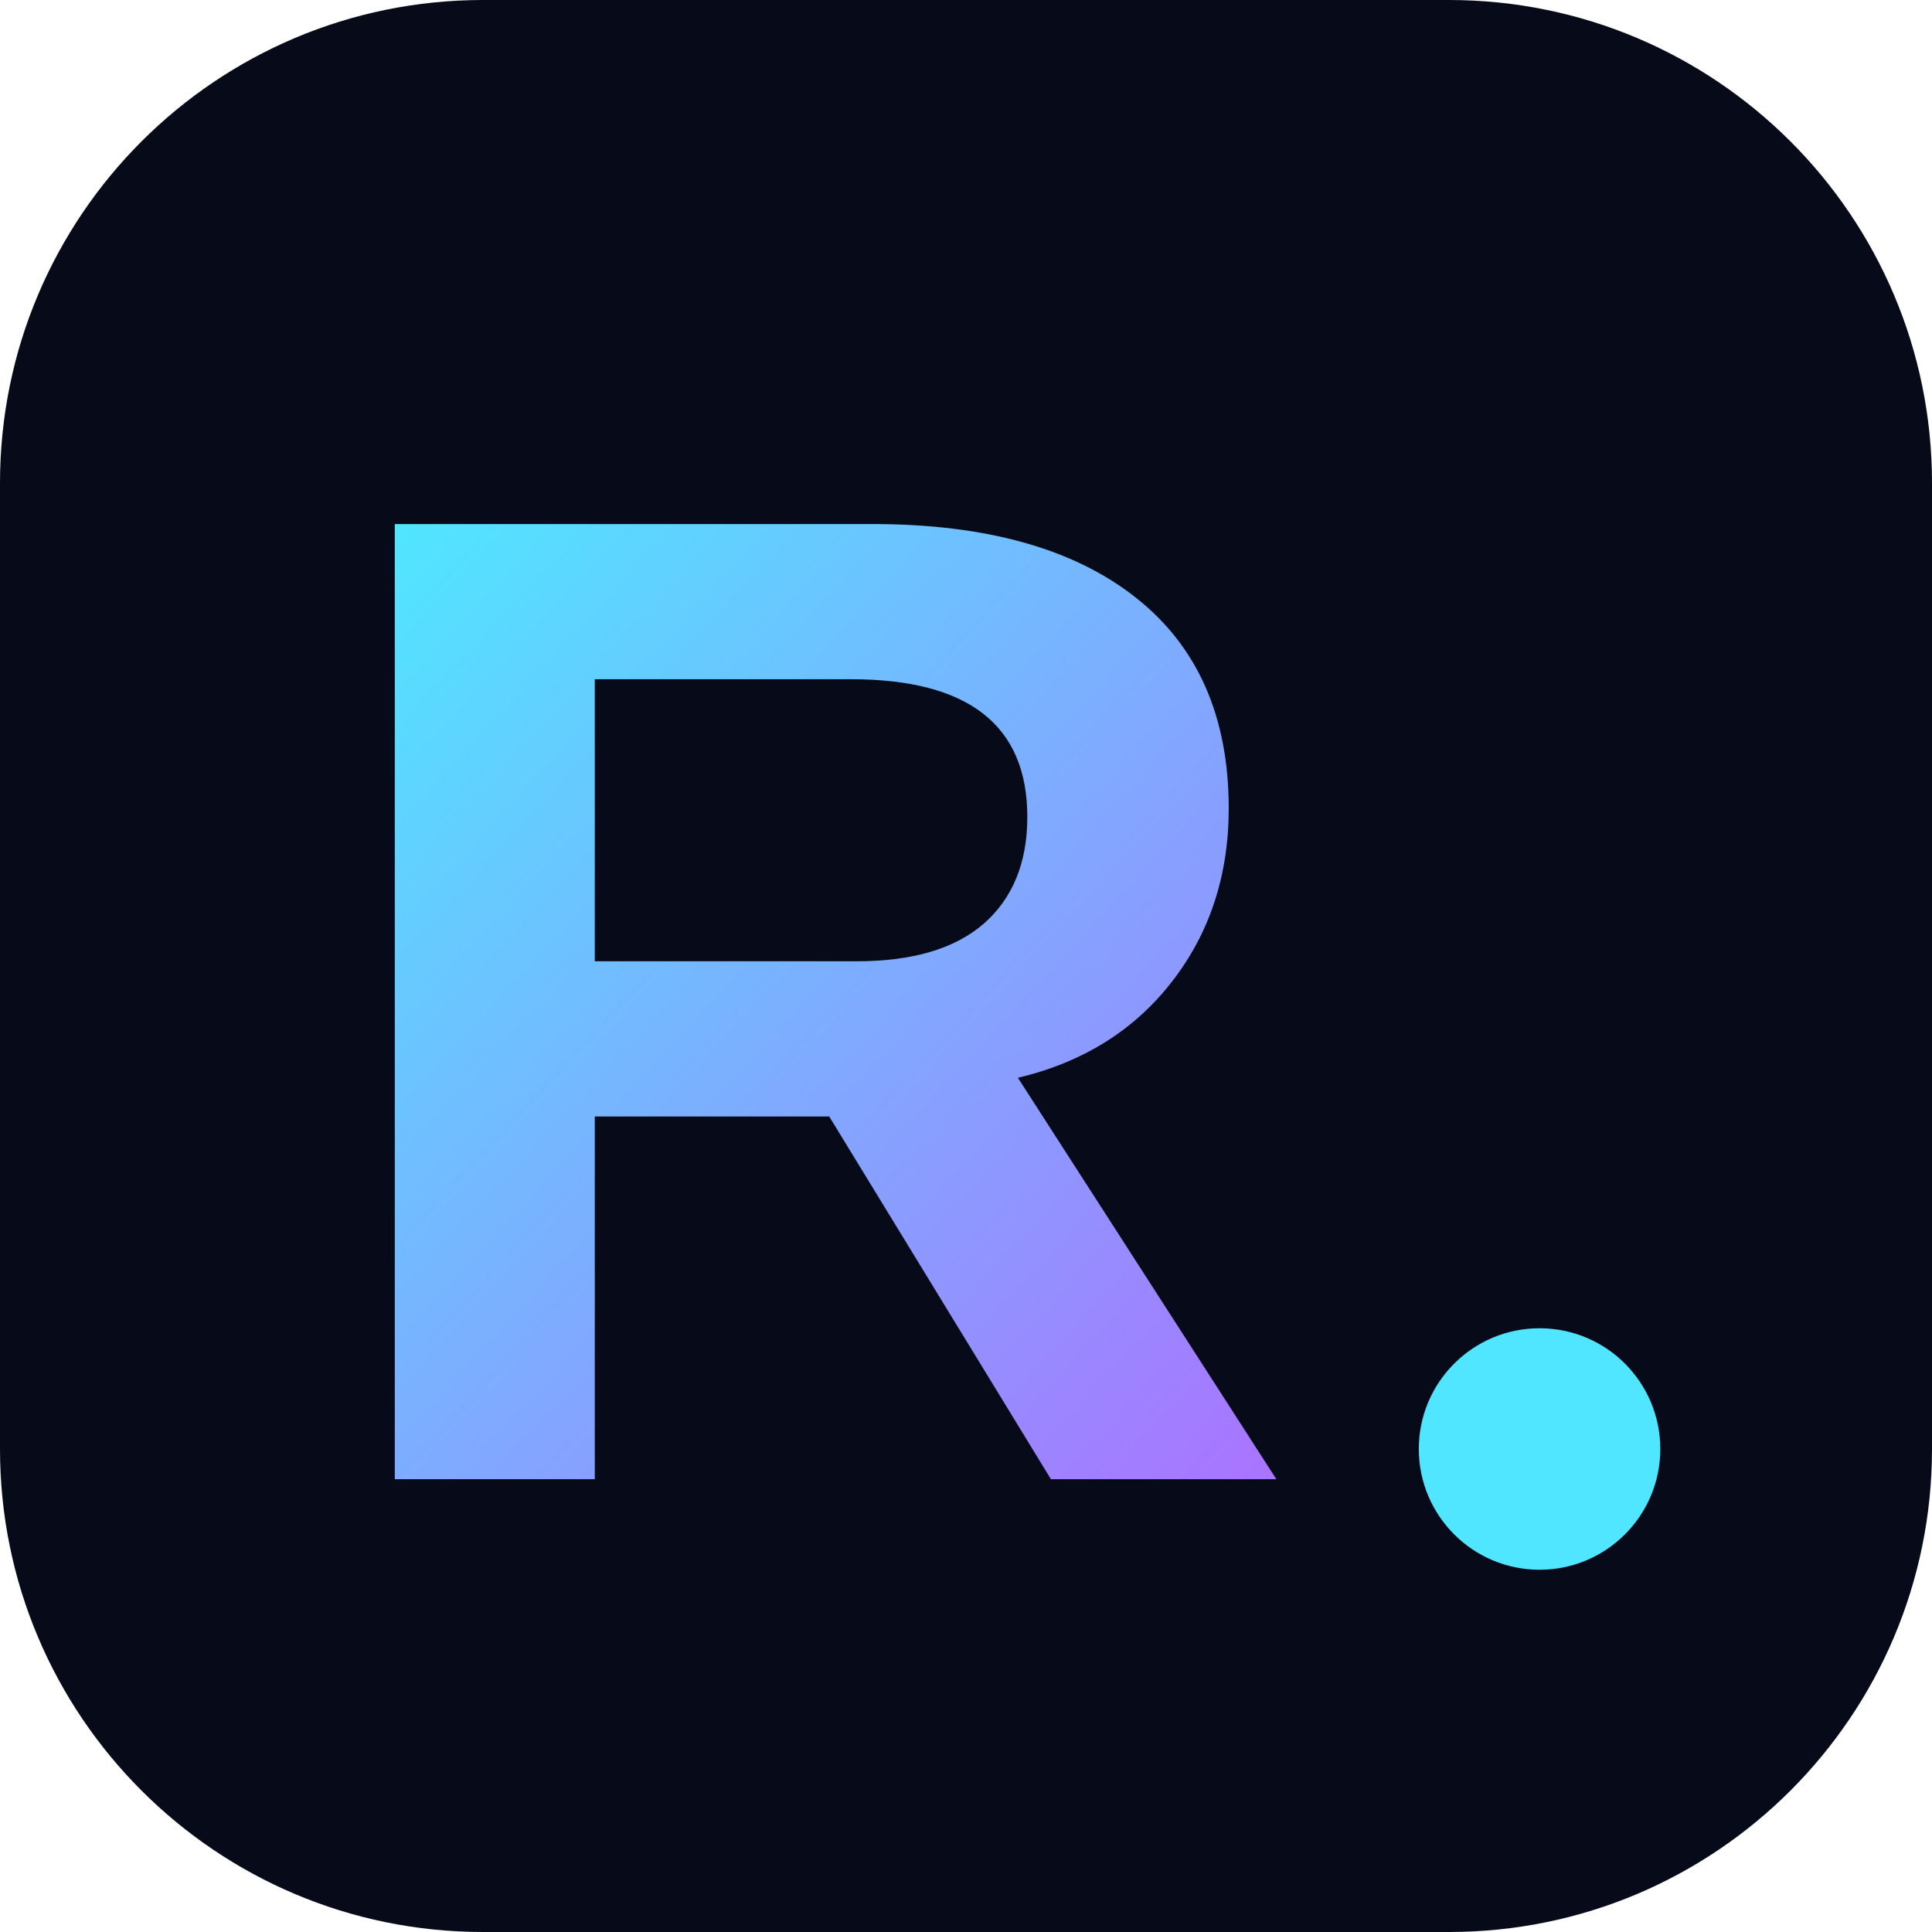
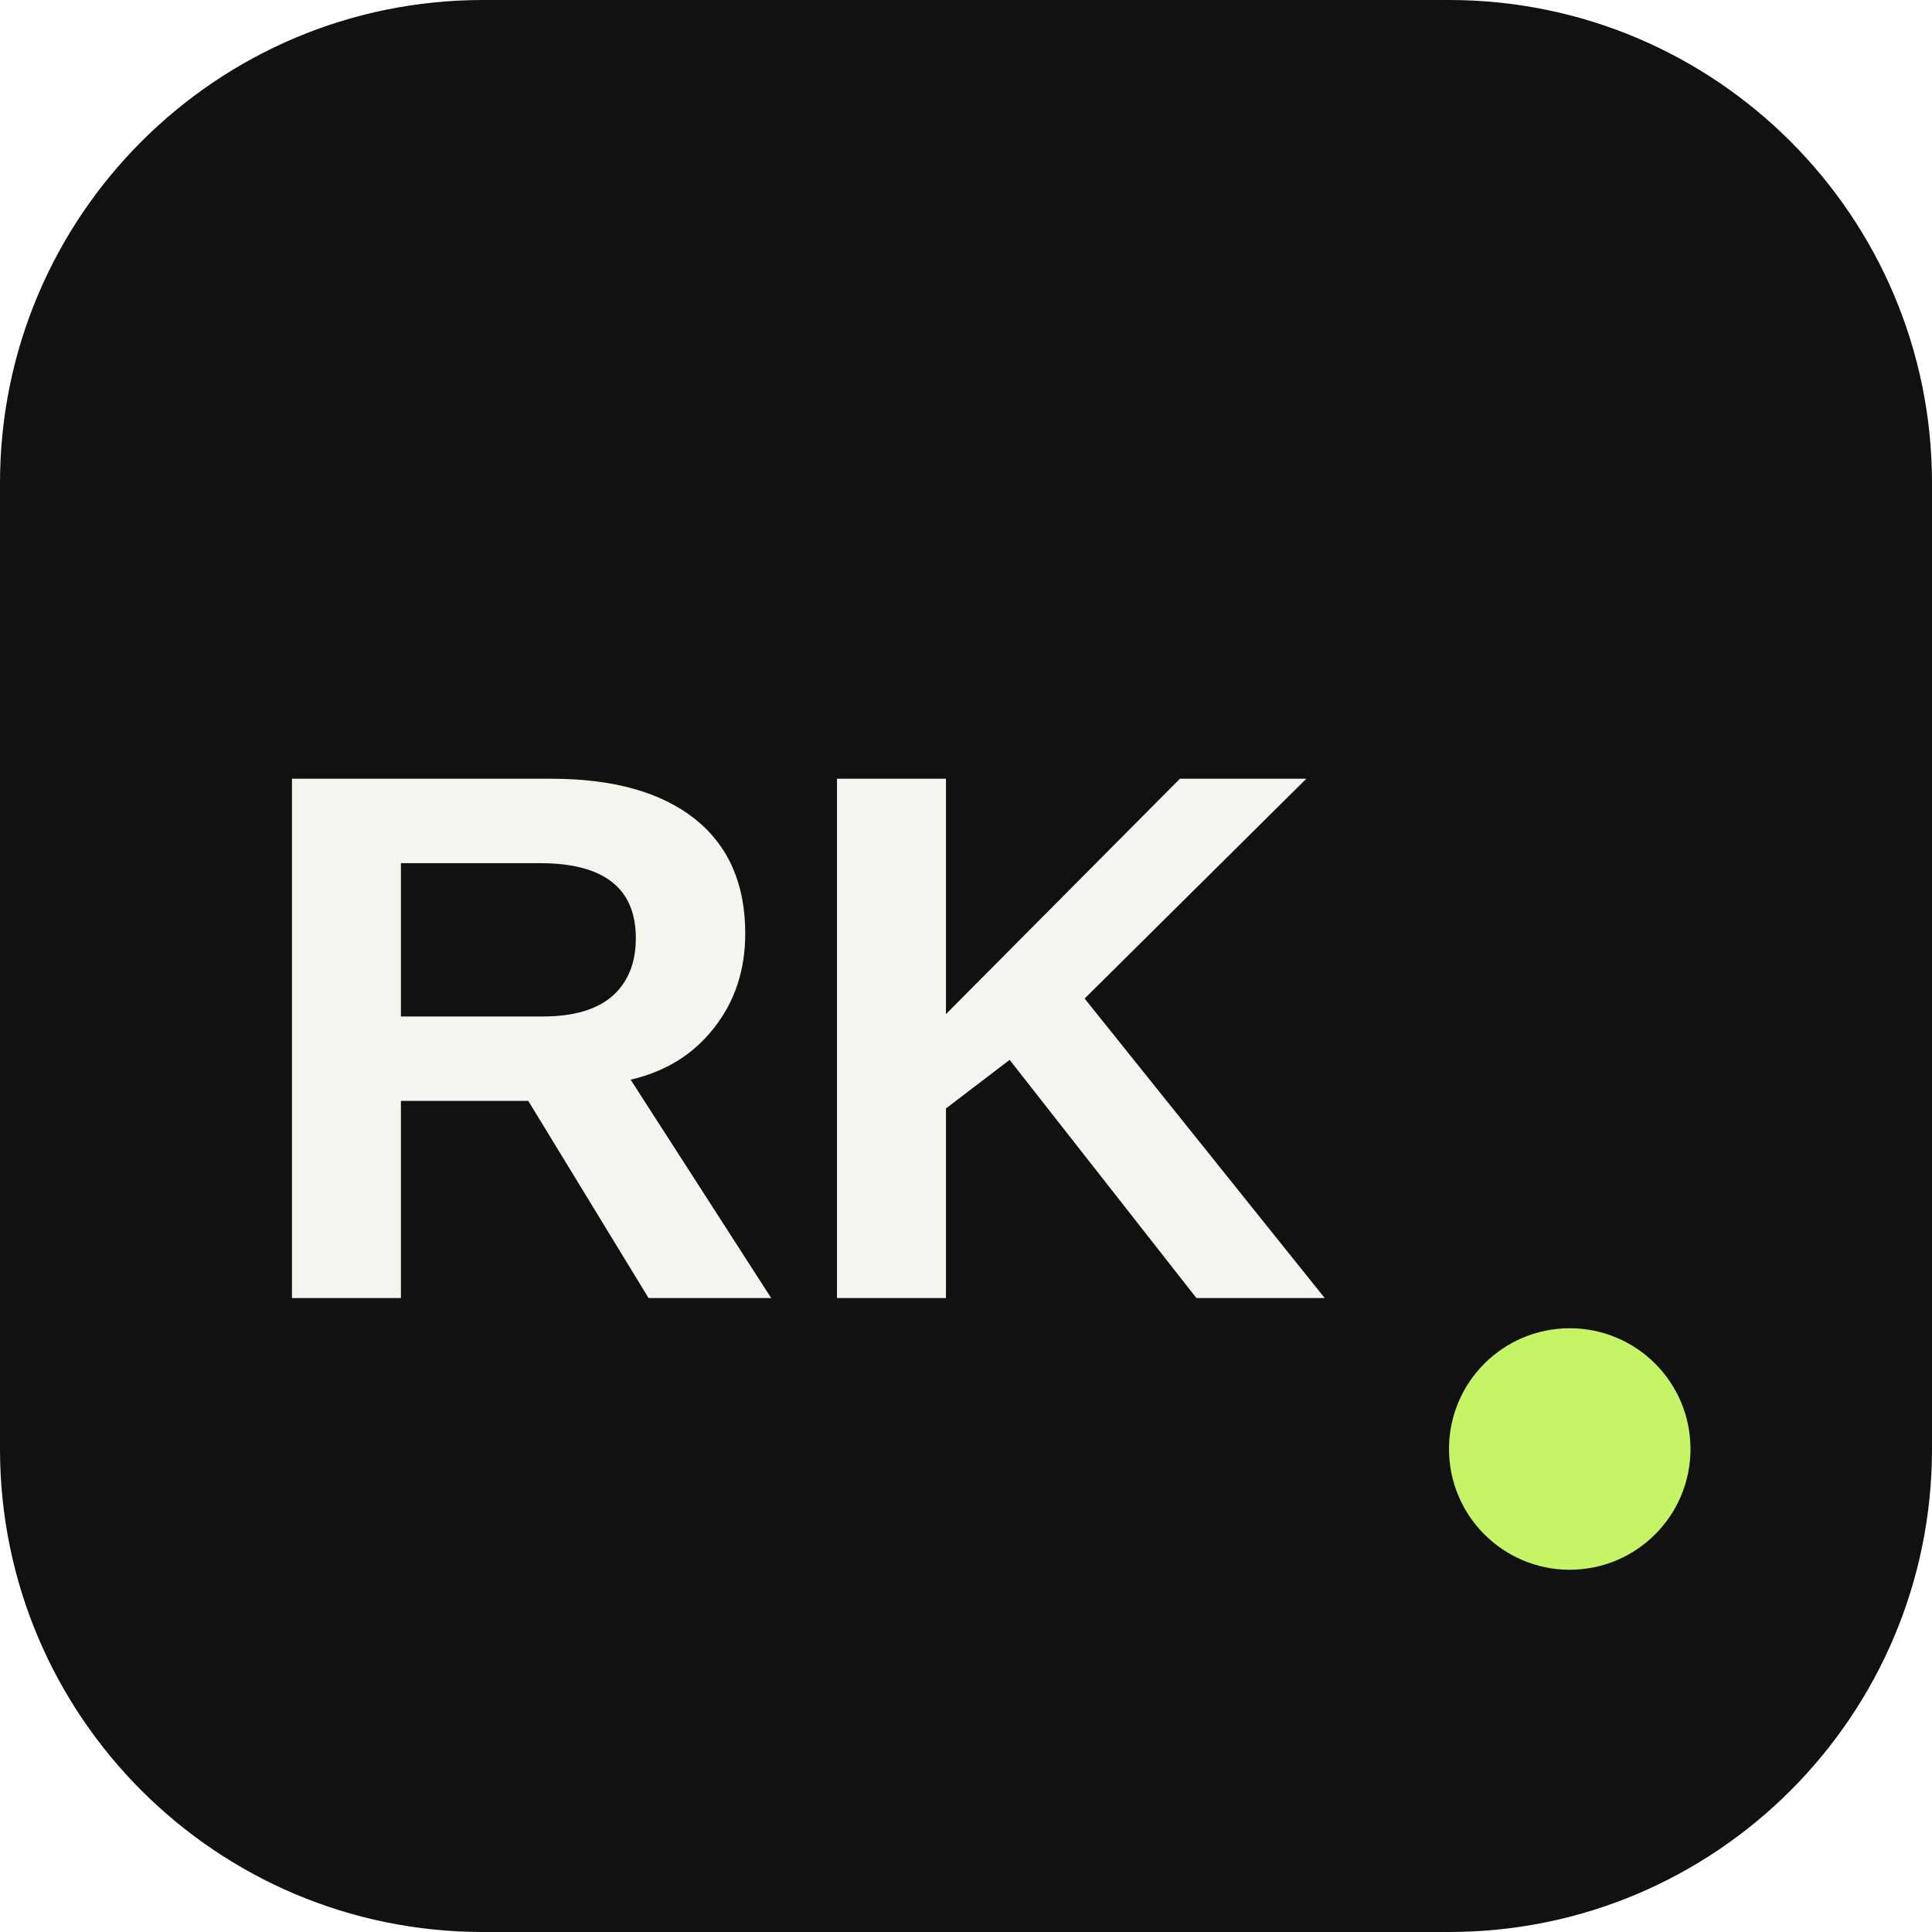
<svg xmlns="http://www.w3.org/2000/svg" viewBox="0 0 64 64">
-   <defs>
-     <linearGradient id="brand" x1="0" y1="0" x2="1" y2="1">
-       <stop offset="0" stop-color="#50e6ff" />
-       <stop offset="1" stop-color="#aa73ff" />
-     </linearGradient>
-   </defs>
-   <rect width="64" height="64" rx="16" fill="#070b19" />
-   <text x="10" y="49" fill="url(#brand)" font-family="Arial,sans-serif" font-size="46" font-weight="700">R</text>
-   <circle cx="51" cy="48" r="4" fill="#50e6ff" />
+   <rect width="64" height="64" rx="16" fill="#101110" />
+   <text x="8" y="43" fill="#F5F5EF" font-family="Arial,sans-serif" font-size="25" font-weight="700">RK</text>
+   <circle cx="52" cy="48" r="4" fill="#C5F467" />
</svg>
